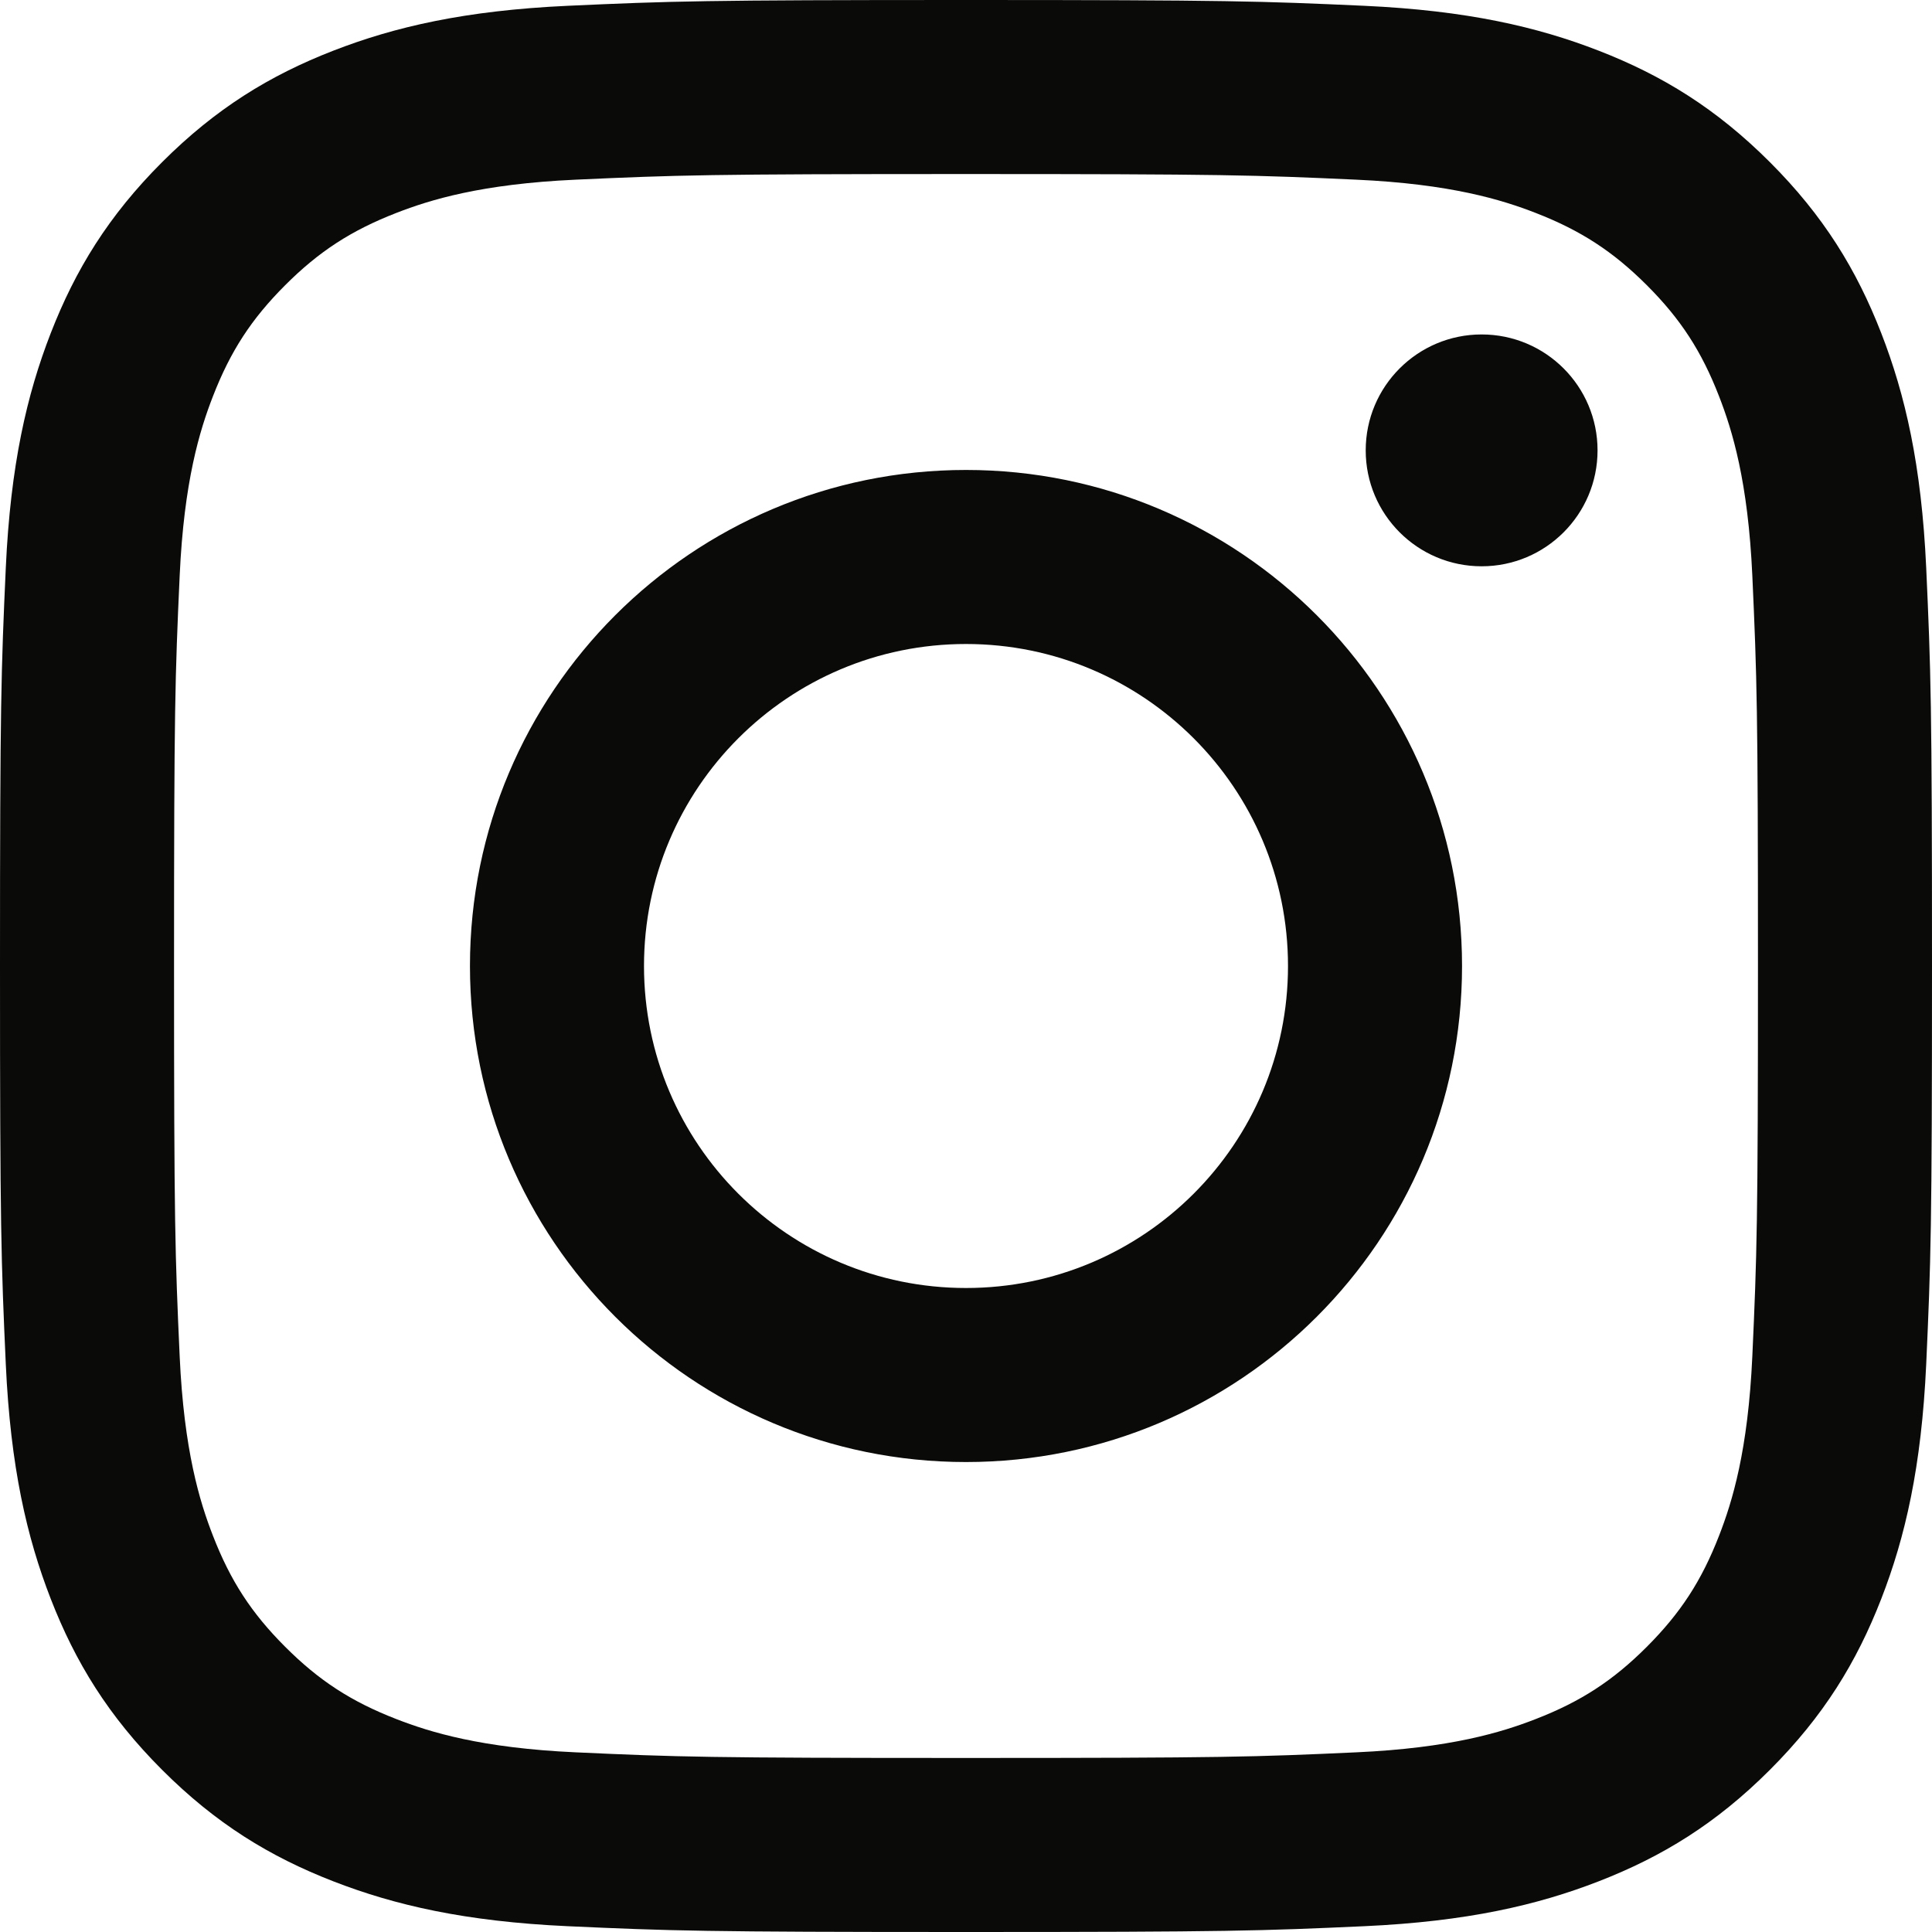
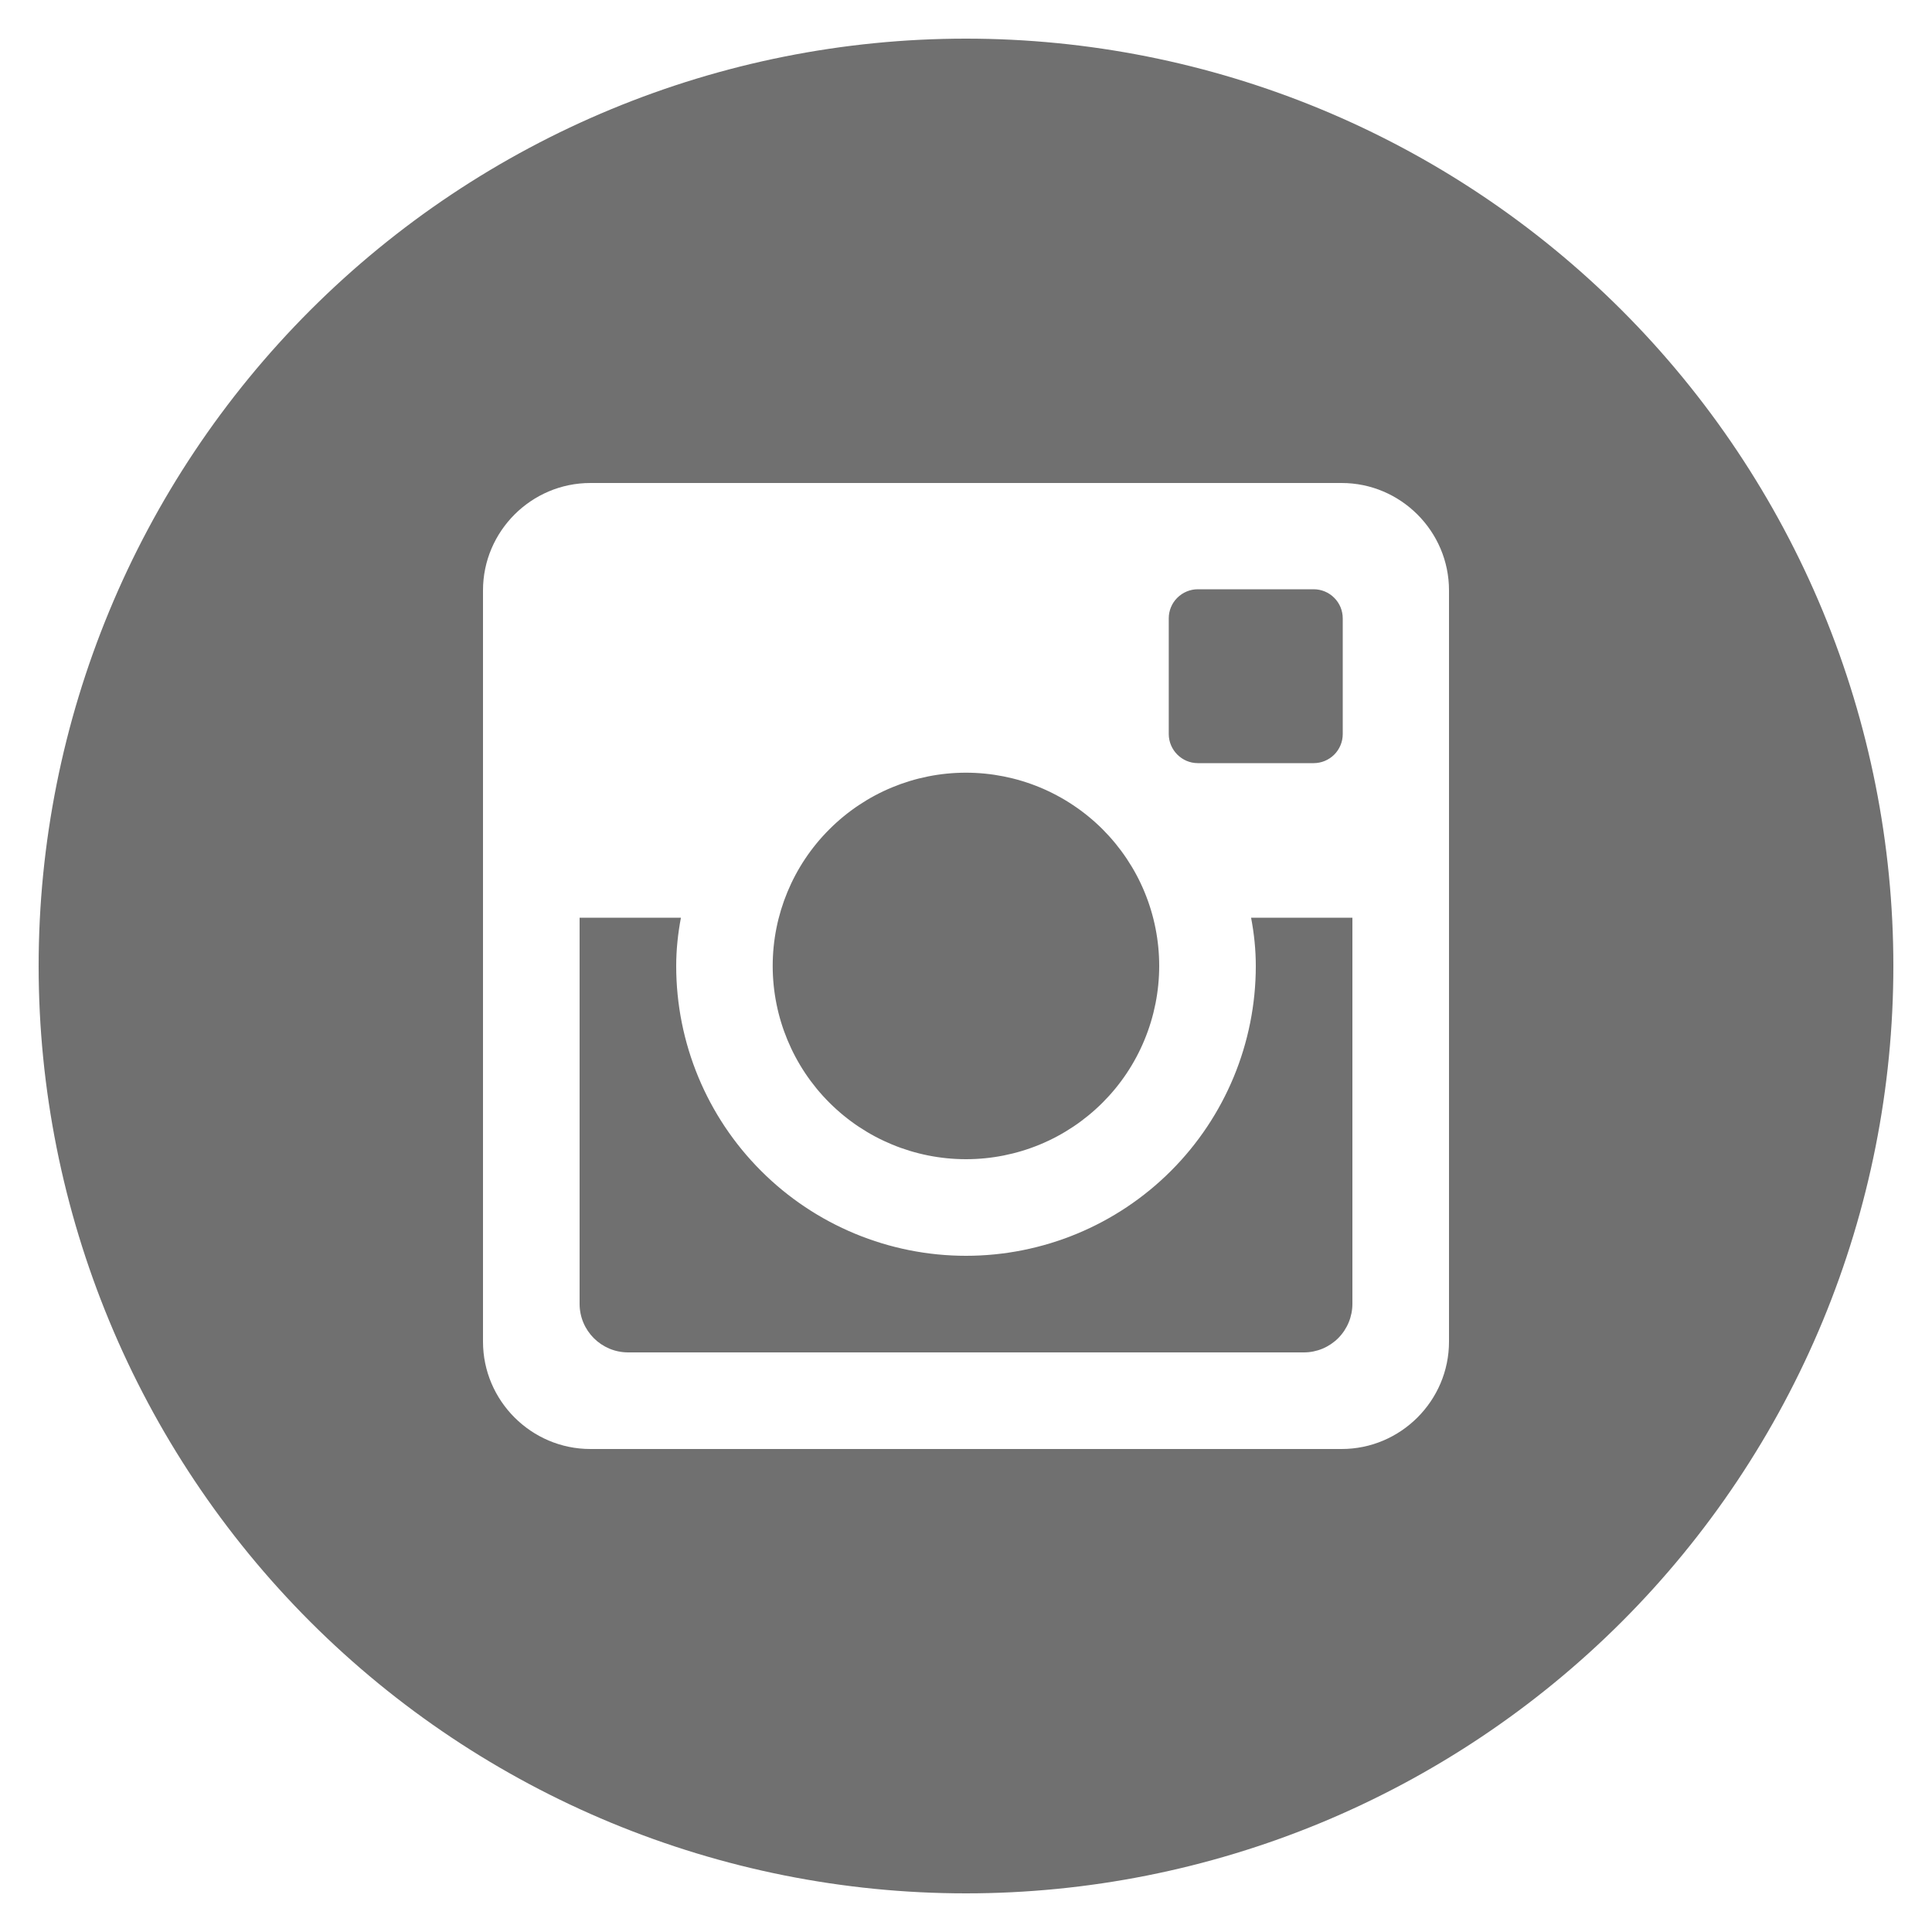
<svg xmlns="http://www.w3.org/2000/svg" width="36" height="36" viewBox="0 0 36 36" fill="none">
-   <path d="M18 3.243C22.806 3.243 23.375 3.262 25.273 3.348C27.028 3.428 27.982 3.721 28.616 3.968C29.456 4.295 30.056 4.685 30.686 5.314C31.316 5.944 31.706 6.544 32.032 7.384C32.279 8.018 32.572 8.972 32.652 10.726C32.738 12.625 32.757 13.194 32.757 18C32.757 22.806 32.738 23.375 32.652 25.273C32.572 27.029 32.279 27.982 32.032 28.616C31.706 29.456 31.315 30.056 30.686 30.686C30.056 31.316 29.456 31.706 28.616 32.032C27.982 32.279 27.028 32.572 25.273 32.652C23.376 32.739 22.806 32.757 18 32.757C13.193 32.757 12.624 32.739 10.726 32.652C8.971 32.572 8.018 32.279 7.384 32.032C6.544 31.706 5.944 31.316 5.314 30.686C4.684 30.056 4.294 29.456 3.968 28.616C3.721 27.982 3.428 27.029 3.348 25.273C3.262 23.375 3.243 22.806 3.243 18C3.243 13.194 3.262 12.625 3.348 10.727C3.428 8.972 3.721 8.018 3.968 7.384C4.294 6.544 4.684 5.944 5.314 5.314C5.944 4.684 6.544 4.295 7.384 3.968C8.018 3.721 8.971 3.428 10.726 3.348C12.624 3.262 13.194 3.243 18 3.243V3.243ZM18 0C13.111 0 12.498 0.021 10.579 0.108C8.663 0.196 7.354 0.5 6.209 0.945C5.026 1.405 4.022 2.021 3.021 3.021C2.02 4.022 1.405 5.026 0.945 6.209C0.5 7.354 0.196 8.663 0.108 10.579C0.021 12.498 0 13.111 0 18C0 22.889 0.021 23.502 0.108 25.421C0.196 27.337 0.5 28.646 0.945 29.791C1.405 30.974 2.02 31.978 3.021 32.979C4.022 33.98 5.026 34.595 6.209 35.055C7.354 35.5 8.663 35.804 10.579 35.892C12.498 35.979 13.111 36 18 36C22.889 36 23.502 35.979 25.421 35.892C27.337 35.804 28.646 35.5 29.791 35.055C30.974 34.595 31.978 33.98 32.979 32.979C33.98 31.978 34.595 30.974 35.055 29.791C35.5 28.646 35.804 27.337 35.892 25.422C35.979 23.502 36 22.889 36 18C36 13.111 35.979 12.498 35.892 10.579C35.804 8.663 35.5 7.354 35.055 6.209C34.595 5.026 33.98 4.022 32.979 3.021C31.978 2.021 30.974 1.405 29.791 0.945C28.646 0.5 27.337 0.196 25.421 0.108C23.502 0.021 22.889 0 18 0ZM18 8.757C12.895 8.757 8.757 12.895 8.757 18C8.757 23.105 12.895 27.243 18 27.243C23.105 27.243 27.243 23.105 27.243 18C27.243 12.895 23.105 8.757 18 8.757V8.757ZM18 24C14.686 24 12 21.314 12 18C12 14.686 14.686 12 18 12C21.314 12 24 14.686 24 18C24 21.314 21.314 24 18 24ZM29.768 8.392C29.768 9.585 28.801 10.552 27.608 10.552C26.415 10.552 25.448 9.585 25.448 8.392C25.448 7.199 26.415 6.232 27.608 6.232C28.801 6.232 29.768 7.199 29.768 8.392V8.392Z" fill="#0A0A08" />
+   <path d="M23.4 18C23.4 19.432 22.831 20.806 21.819 21.818C20.806 22.831 19.432 23.4 18 23.4C16.568 23.4 15.194 22.831 14.182 21.818C13.169 20.806 12.6 19.432 12.6 18C12.6 17.692 12.633 17.392 12.688 17.1H10.8V24.295C10.8 24.795 11.205 25.2 11.706 25.2H24.297C24.536 25.2 24.766 25.104 24.936 24.934C25.105 24.764 25.2 24.534 25.2 24.295V17.1H23.312C23.368 17.392 23.4 17.692 23.4 18ZM18 21.6C18.473 21.6 18.941 21.507 19.378 21.326C19.815 21.145 20.212 20.879 20.546 20.545C20.881 20.21 21.146 19.813 21.326 19.376C21.507 18.939 21.6 18.471 21.6 17.998C21.6 17.525 21.507 17.057 21.326 16.62C21.145 16.183 20.879 15.787 20.545 15.452C20.21 15.118 19.813 14.853 19.377 14.672C18.94 14.491 18.471 14.398 17.998 14.398C17.043 14.398 16.128 14.778 15.453 15.454C14.777 16.129 14.398 17.045 14.398 18C14.399 18.955 14.778 19.871 15.454 20.546C16.129 21.221 17.045 21.6 18 21.6ZM22.32 14.22H24.478C24.622 14.22 24.759 14.163 24.861 14.062C24.962 13.961 25.02 13.823 25.02 13.68V11.522C25.02 11.378 24.963 11.24 24.861 11.139C24.76 11.037 24.622 10.98 24.478 10.98H22.32C22.177 10.98 22.039 11.037 21.937 11.139C21.835 11.24 21.778 11.378 21.778 11.522V13.68C21.78 13.977 22.023 14.22 22.32 14.22ZM18 0.72C13.417 0.72 9.022 2.541 5.781 5.781C2.541 9.022 0.72 13.417 0.72 18C0.72 22.583 2.541 26.978 5.781 30.219C9.022 33.459 13.417 35.28 18 35.28C20.27 35.28 22.517 34.833 24.613 33.965C26.709 33.096 28.614 31.823 30.219 30.219C31.824 28.614 33.096 26.709 33.965 24.613C34.833 22.516 35.28 20.269 35.28 18C35.28 15.731 34.833 13.484 33.965 11.387C33.096 9.291 31.824 7.386 30.219 5.781C28.614 4.177 26.709 2.904 24.613 2.035C22.517 1.167 20.27 0.72 18 0.72ZM27 25C27 26.1 26.1 27 25 27H11C9.9 27 9 26.1 9 25V11C9 9.9 9.9 9 11 9H25C26.1 9 27 9.9 27 11V25Z" fill="#707070" />
</svg>
